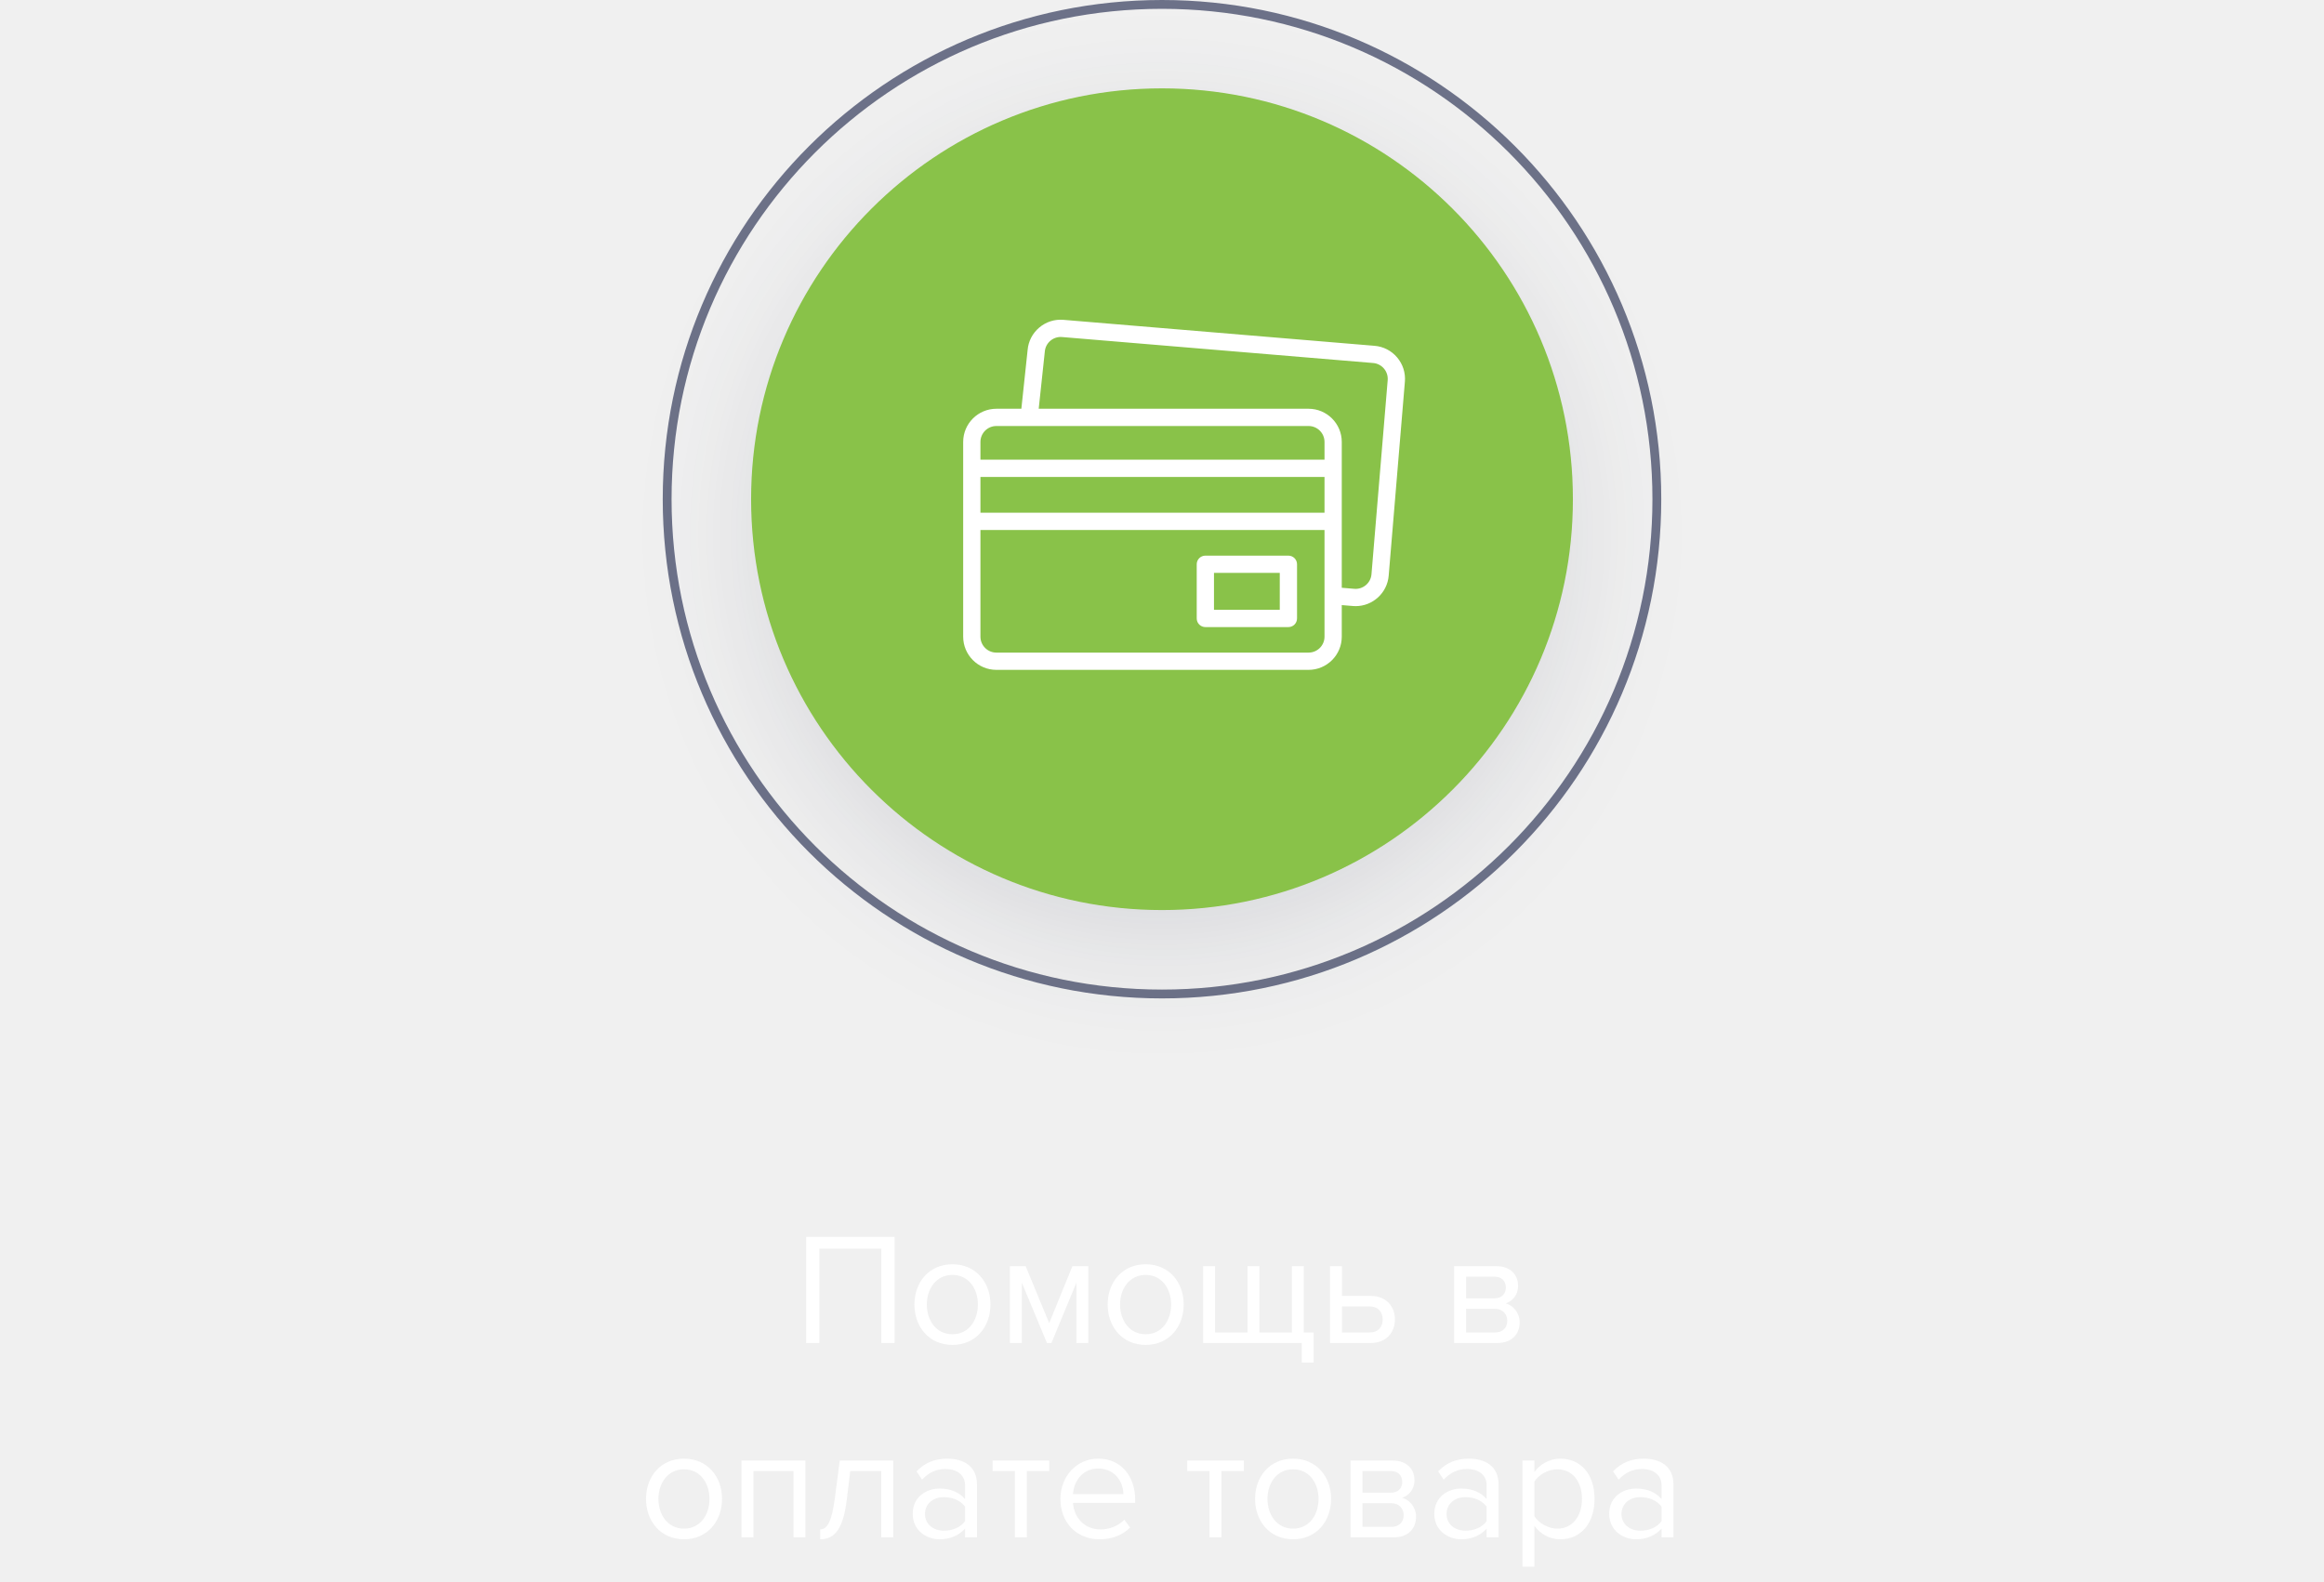
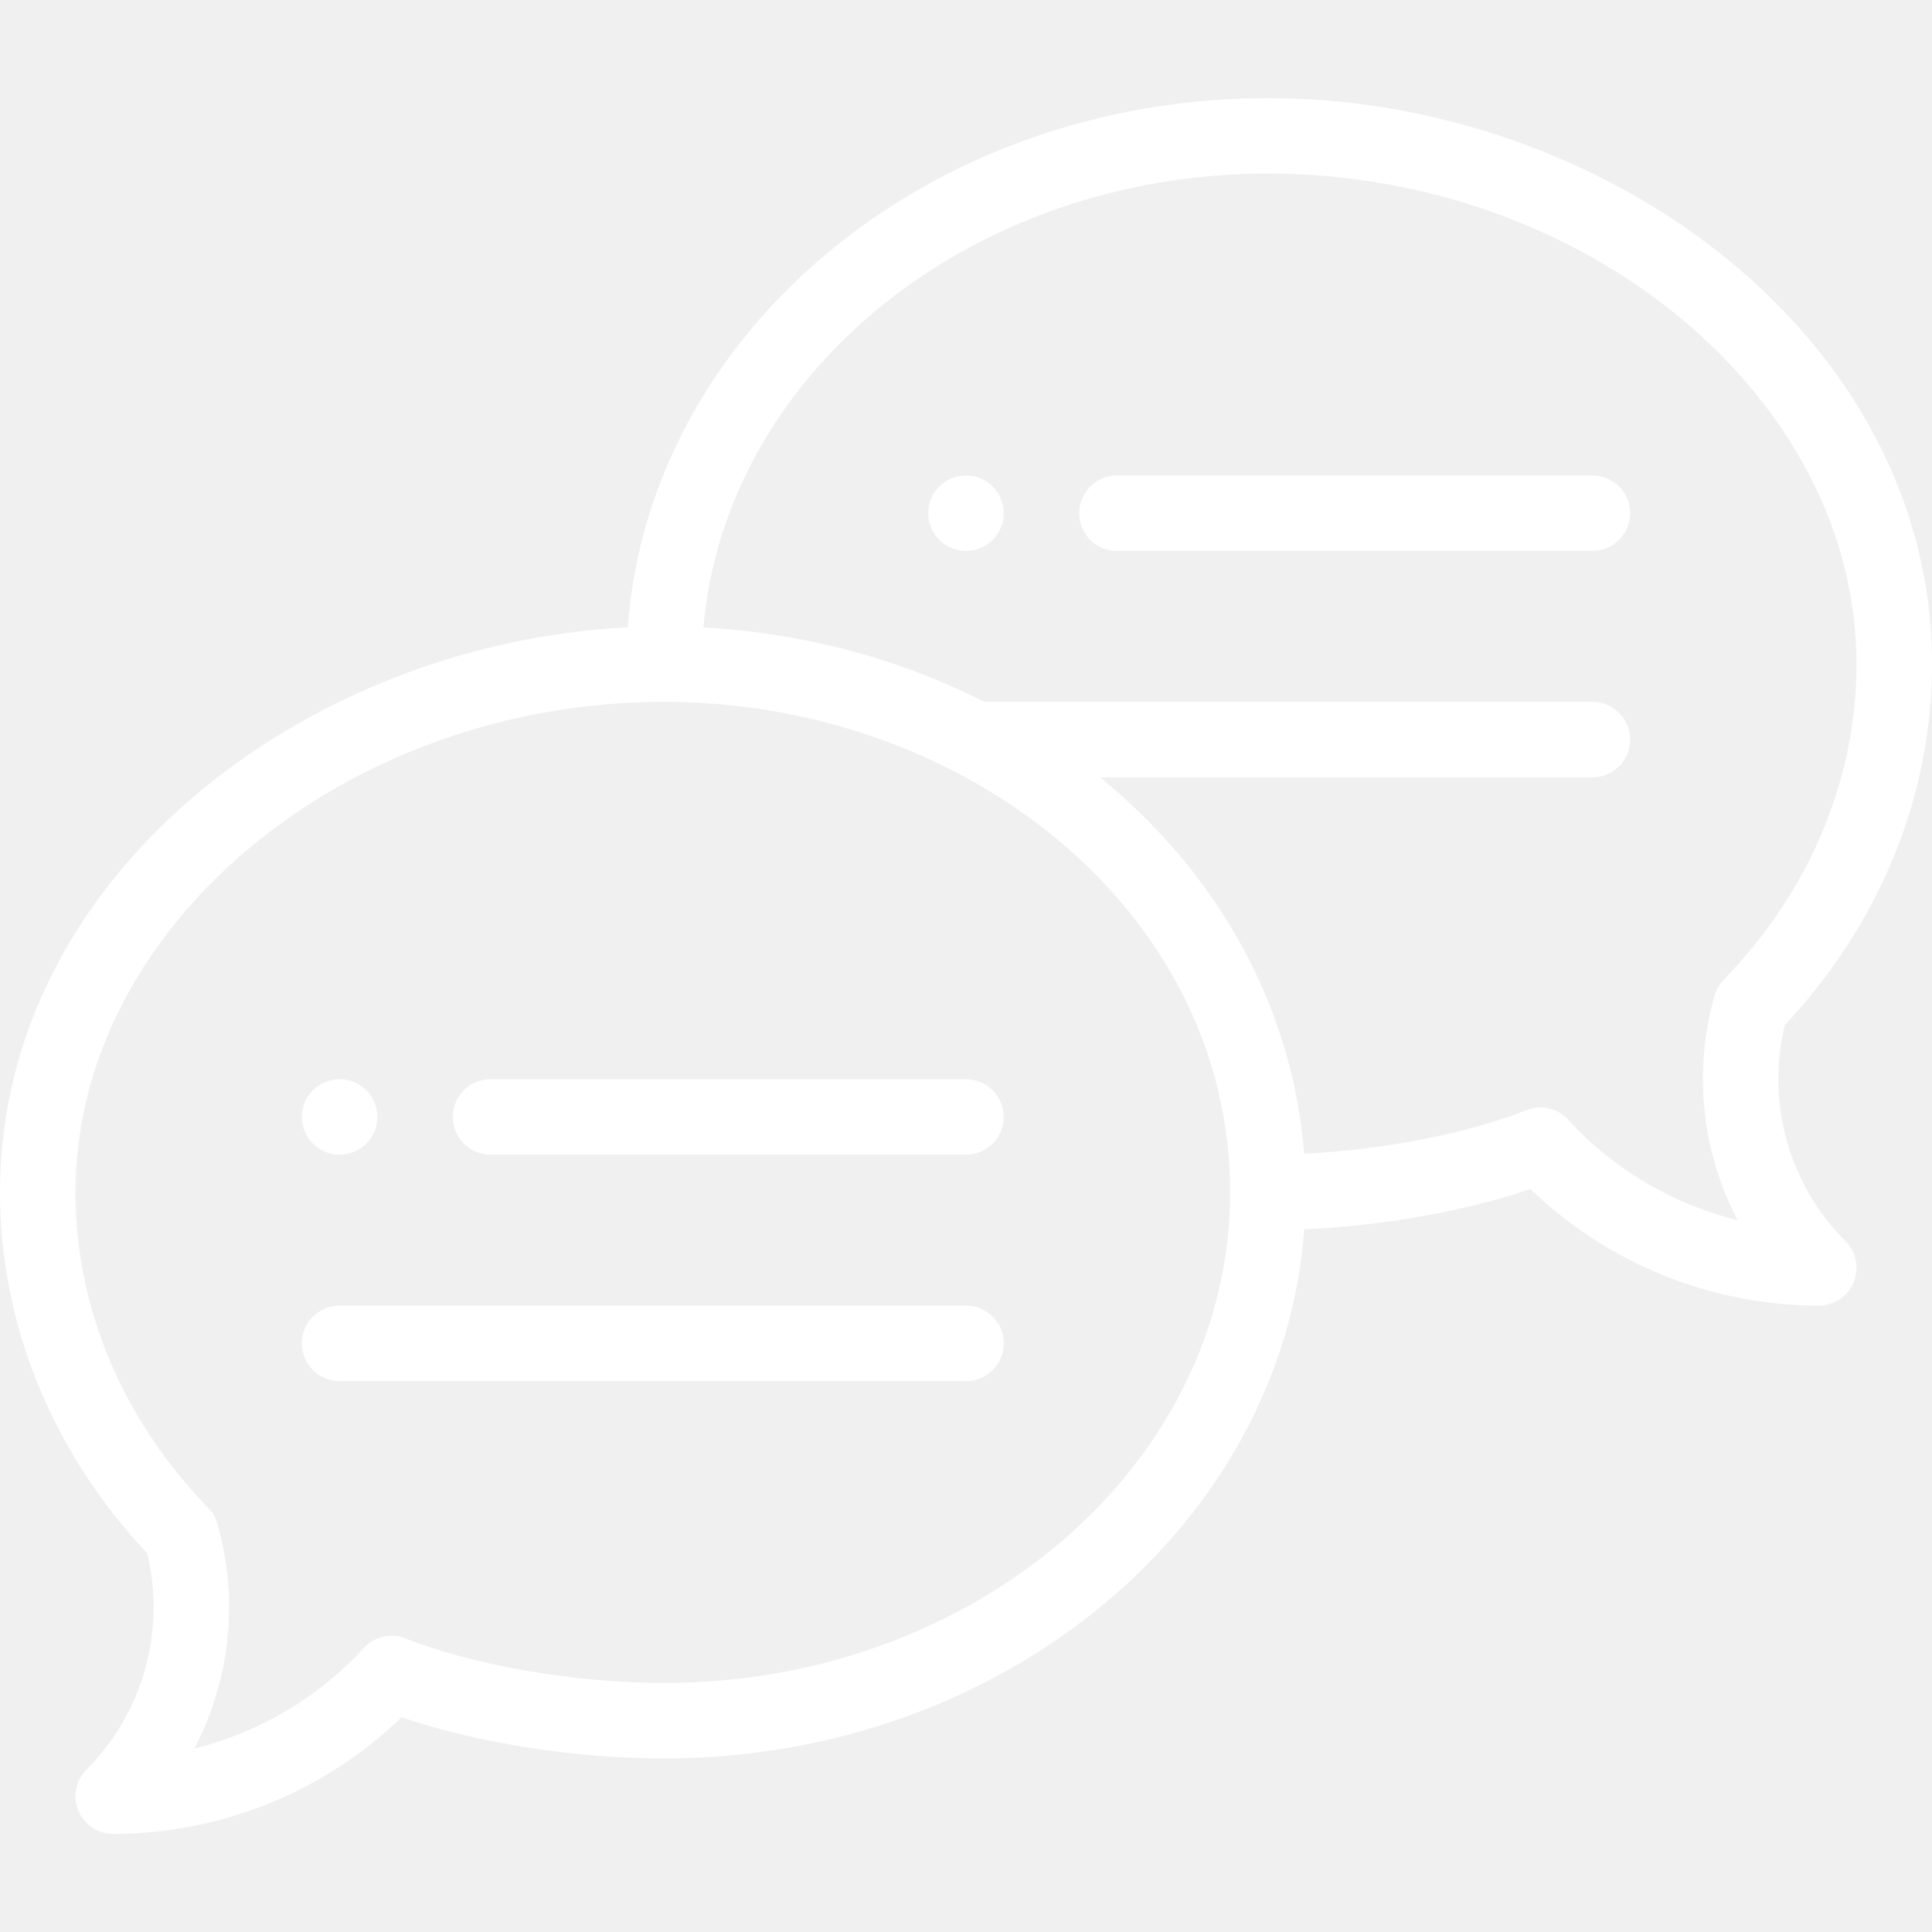
- <svg xmlns="http://www.w3.org/2000/svg" width="263" height="179" viewBox="0 0 263 179" fill="none">
-   <path d="M101.234 152H99.74V141.326H92.72V152H91.226V139.994H101.234V152ZM107.785 152.216C105.139 152.216 103.483 150.164 103.483 147.644C103.483 145.124 105.139 143.09 107.785 143.09C110.431 143.09 112.087 145.124 112.087 147.644C112.087 150.164 110.431 152.216 107.785 152.216ZM107.785 151.01C109.639 151.01 110.665 149.426 110.665 147.644C110.665 145.88 109.639 144.296 107.785 144.296C105.931 144.296 104.887 145.88 104.887 147.644C104.887 149.426 105.931 151.01 107.785 151.01ZM123.162 152H121.812V145.178L118.986 152H118.482L115.638 145.178V152H114.288V143.306H116.07L118.734 149.75L121.362 143.306H123.162V152ZM129.652 152.216C127.006 152.216 125.35 150.164 125.35 147.644C125.35 145.124 127.006 143.09 129.652 143.09C132.298 143.09 133.954 145.124 133.954 147.644C133.954 150.164 132.298 152.216 129.652 152.216ZM129.652 151.01C131.506 151.01 132.532 149.426 132.532 147.644C132.532 145.88 131.506 144.296 129.652 144.296C127.798 144.296 126.754 145.88 126.754 147.644C126.754 149.426 127.798 151.01 129.652 151.01ZM146.199 143.306H147.549V150.812H148.665V154.214H147.315V152H136.155V143.306H137.505V150.812H141.177V143.306H142.527V150.812H146.199V143.306ZM150.516 143.306H151.866V146.672H155.124C156.924 146.672 157.86 147.914 157.86 149.336C157.86 150.776 156.906 152 155.124 152H150.516V143.306ZM154.98 147.86H151.866V150.812H154.98C155.952 150.812 156.474 150.2 156.474 149.336C156.474 148.49 155.97 147.86 154.98 147.86ZM169.439 152H164.561V143.306H169.349C170.879 143.306 171.797 144.224 171.797 145.538C171.797 146.582 171.131 147.284 170.393 147.518C171.275 147.734 171.977 148.652 171.977 149.642C171.977 151.046 171.041 152 169.439 152ZM169.169 150.812C170.033 150.812 170.573 150.308 170.573 149.48C170.573 148.778 170.087 148.13 169.169 148.13H165.911V150.812H169.169ZM169.115 146.942C169.961 146.942 170.411 146.42 170.411 145.736C170.411 144.98 169.943 144.494 169.115 144.494H165.911V146.942H169.115ZM77.41 174.216C74.764 174.216 73.108 172.164 73.108 169.644C73.108 167.124 74.764 165.09 77.41 165.09C80.056 165.09 81.712 167.124 81.712 169.644C81.712 172.164 80.056 174.216 77.41 174.216ZM77.41 173.01C79.264 173.01 80.29 171.426 80.29 169.644C80.29 167.88 79.264 166.296 77.41 166.296C75.556 166.296 74.512 167.88 74.512 169.644C74.512 171.426 75.556 173.01 77.41 173.01ZM91.148 174H89.799V166.494H85.263V174H83.912V165.306H91.148V174ZM92.818 174.216V173.1C93.628 173.1 94.132 172.164 94.474 169.59L95.032 165.306H101.08V174H99.73V166.494H96.22L95.824 169.752C95.428 172.992 94.492 174.216 92.818 174.216ZM110.562 174H109.212V173.01C108.492 173.802 107.502 174.216 106.332 174.216C104.856 174.216 103.29 173.226 103.29 171.336C103.29 169.392 104.856 168.474 106.332 168.474C107.52 168.474 108.51 168.852 109.212 169.662V168.096C109.212 166.926 108.276 166.26 107.016 166.26C105.972 166.26 105.126 166.638 104.352 167.466L103.722 166.53C104.658 165.558 105.774 165.09 107.196 165.09C109.032 165.09 110.562 165.918 110.562 168.024V174ZM106.818 173.244C107.772 173.244 108.69 172.884 109.212 172.164V170.526C108.69 169.806 107.772 169.446 106.818 169.446C105.558 169.446 104.676 170.238 104.676 171.354C104.676 172.452 105.558 173.244 106.818 173.244ZM116.202 174H114.852V166.494H112.332V165.306H118.74V166.494H116.202V174ZM124.434 174.216C121.86 174.216 120.006 172.362 120.006 169.644C120.006 167.124 121.806 165.09 124.29 165.09C126.918 165.09 128.466 167.142 128.466 169.752V170.094H121.428C121.536 171.732 122.688 173.1 124.56 173.1C125.55 173.1 126.558 172.704 127.242 172.002L127.89 172.884C127.026 173.748 125.856 174.216 124.434 174.216ZM127.134 169.104C127.116 167.808 126.252 166.206 124.272 166.206C122.418 166.206 121.5 167.772 121.428 169.104H127.134ZM138.227 174H136.877V166.494H134.357V165.306H140.765V166.494H138.227V174ZM146.334 174.216C143.688 174.216 142.032 172.164 142.032 169.644C142.032 167.124 143.688 165.09 146.334 165.09C148.98 165.09 150.636 167.124 150.636 169.644C150.636 172.164 148.98 174.216 146.334 174.216ZM146.334 173.01C148.188 173.01 149.214 171.426 149.214 169.644C149.214 167.88 148.188 166.296 146.334 166.296C144.48 166.296 143.436 167.88 143.436 169.644C143.436 171.426 144.48 173.01 146.334 173.01ZM157.714 174H152.836V165.306H157.624C159.154 165.306 160.072 166.224 160.072 167.538C160.072 168.582 159.406 169.284 158.668 169.518C159.55 169.734 160.252 170.652 160.252 171.642C160.252 173.046 159.316 174 157.714 174ZM157.444 172.812C158.308 172.812 158.848 172.308 158.848 171.48C158.848 170.778 158.362 170.13 157.444 170.13H154.186V172.812H157.444ZM157.39 168.942C158.236 168.942 158.686 168.42 158.686 167.736C158.686 166.98 158.218 166.494 157.39 166.494H154.186V168.942H157.39ZM169.589 174H168.239V173.01C167.519 173.802 166.529 174.216 165.359 174.216C163.883 174.216 162.317 173.226 162.317 171.336C162.317 169.392 163.883 168.474 165.359 168.474C166.547 168.474 167.537 168.852 168.239 169.662V168.096C168.239 166.926 167.303 166.26 166.043 166.26C164.999 166.26 164.153 166.638 163.379 167.466L162.749 166.53C163.685 165.558 164.801 165.09 166.223 165.09C168.059 165.09 169.589 165.918 169.589 168.024V174ZM165.845 173.244C166.799 173.244 167.717 172.884 168.239 172.164V170.526C167.717 169.806 166.799 169.446 165.845 169.446C164.585 169.446 163.703 170.238 163.703 171.354C163.703 172.452 164.585 173.244 165.845 173.244ZM176.579 174.216C175.391 174.216 174.347 173.658 173.645 172.686V177.312H172.295V165.306H173.645V166.602C174.275 165.72 175.355 165.09 176.579 165.09C178.865 165.09 180.449 166.818 180.449 169.644C180.449 172.452 178.865 174.216 176.579 174.216ZM176.237 173.01C177.983 173.01 179.027 171.57 179.027 169.644C179.027 167.718 177.983 166.296 176.237 166.296C175.175 166.296 174.113 166.926 173.645 167.682V171.606C174.113 172.362 175.175 173.01 176.237 173.01ZM189.382 174H188.032V173.01C187.312 173.802 186.322 174.216 185.152 174.216C183.676 174.216 182.11 173.226 182.11 171.336C182.11 169.392 183.676 168.474 185.152 168.474C186.34 168.474 187.33 168.852 188.032 169.662V168.096C188.032 166.926 187.096 166.26 185.836 166.26C184.792 166.26 183.946 166.638 183.172 167.466L182.542 166.53C183.478 165.558 184.594 165.09 186.016 165.09C187.852 165.09 189.382 165.918 189.382 168.024V174ZM185.638 173.244C186.592 173.244 187.51 172.884 188.032 172.164V170.526C187.51 169.806 186.592 169.446 185.638 169.446C184.378 169.446 183.496 170.238 183.496 171.354C183.496 172.452 184.378 173.244 185.638 173.244Z" fill="white" />
-   <rect x="75.5" y="0.5" width="112" height="112" rx="56" stroke="#6C7188" />
-   <g filter="url(#filter0_d_16667_171)">
-     <rect x="85" y="10" width="93" height="93" rx="46.5" fill="#89C249" />
-   </g>
-   <g clip-path="url(#clip0_16667_171)">
-     <path d="M158.111 40.456C157.464 39.69 156.556 39.222 155.557 39.139L120.346 36.199C119.346 36.115 118.374 36.426 117.608 37.074C116.846 37.719 116.378 38.622 116.292 39.617L115.584 46.263H112.755C110.685 46.263 109 47.947 109 50.018V72.059C109 74.13 110.685 75.815 112.755 75.815H148.089C150.159 75.815 151.844 74.13 151.844 72.059V68.484L153.098 68.588C153.204 68.597 153.309 68.602 153.413 68.602C155.343 68.602 156.989 67.116 157.153 65.159L158.987 43.194C159.07 42.194 158.759 41.222 158.111 40.456ZM112.755 48.216H148.089C149.082 48.216 149.891 49.024 149.891 50.018V52.026H110.953V50.018C110.953 49.024 111.762 48.216 112.755 48.216ZM110.953 53.98H149.891V58.031H110.953V53.98ZM148.089 73.861H112.755C111.762 73.861 110.953 73.053 110.953 72.059V59.984H149.891V72.059C149.891 73.053 149.082 73.861 148.089 73.861ZM157.04 43.031L155.206 64.996C155.124 65.986 154.25 66.725 153.26 66.642L151.844 66.524V50.018C151.844 47.947 150.159 46.263 148.089 46.263H117.548L118.236 39.813C118.236 39.806 118.237 39.799 118.238 39.791C118.32 38.801 119.193 38.062 120.184 38.145L155.394 41.085C155.874 41.125 156.309 41.35 156.62 41.717C156.931 42.085 157.08 42.551 157.04 43.031Z" fill="white" />
-     <path d="M145.805 62.888H136.406C135.867 62.888 135.43 63.325 135.43 63.864V69.996C135.43 70.535 135.867 70.973 136.406 70.973H145.805C146.344 70.973 146.781 70.535 146.781 69.996V63.864C146.781 63.325 146.344 62.888 145.805 62.888ZM144.828 69.019H137.383V64.841H144.828V69.019Z" fill="white" />
-   </g>
-   <defs>
-     <filter id="filter0_d_16667_171" x="72" y="1" width="119" height="119" filterUnits="userSpaceOnUse" color-interpolation-filters="sRGB">
-       <feFlood flood-opacity="0" result="BackgroundImageFix" />
-       <feColorMatrix in="SourceAlpha" type="matrix" values="0 0 0 0 0 0 0 0 0 0 0 0 0 0 0 0 0 0 127 0" result="hardAlpha" />
-       <feOffset dy="4" />
-       <feGaussianBlur stdDeviation="6.5" />
-       <feColorMatrix type="matrix" values="0 0 0 0 0.117 0 0 0 0 0.138 0 0 0 0 0.258 0 0 0 0.11 0" />
-       <feBlend mode="multiply" in2="BackgroundImageFix" result="effect1_dropShadow_16667_171" />
-       <feBlend mode="normal" in="SourceGraphic" in2="effect1_dropShadow_16667_171" result="shape" />
-     </filter>
-     <clipPath id="clip0_16667_171">
-       <rect width="50" height="50" fill="white" transform="translate(109 31)" />
-     </clipPath>
-   </defs>
+ <svg xmlns="http://www.w3.org/2000/svg" width="50" height="50" viewBox="0 0 50 50" fill="none">
+   <path d="M25 12.305C24.461 12.305 24.023 12.742 24.023 13.281C24.023 13.82 24.461 14.258 25 14.258C25.539 14.258 25.977 13.82 25.977 13.281C25.977 12.742 25.539 12.305 25 12.305Z" fill="white" />
+   <path d="M8.789 29.883C9.328 29.883 9.766 29.445 9.766 28.906C9.766 28.367 9.328 27.93 8.789 27.93C8.25 27.93 7.812 28.367 7.812 28.906C7.812 29.445 8.25 29.883 8.789 29.883Z" fill="white" />
+   <path d="M32.812 2.539C24.021 2.539 16.805 8.601 16.247 16.236C7.874 16.656 0 22.693 0 30.859C0 34.272 1.35 37.579 3.809 40.199C4.295 42.203 3.704 44.329 2.239 45.794C1.96 46.073 1.876 46.493 2.028 46.858C2.179 47.223 2.534 47.461 2.93 47.461C5.715 47.461 8.399 46.369 10.393 44.444C12.336 45.106 14.871 45.508 17.188 45.508C25.978 45.508 33.193 39.448 33.753 31.814C35.797 31.723 37.924 31.346 39.607 30.772C41.601 32.697 44.285 33.789 47.07 33.789C47.465 33.789 47.821 33.551 47.972 33.186C48.124 32.821 48.04 32.401 47.761 32.122C46.295 30.657 45.705 28.532 46.191 26.527C48.65 23.907 50 20.6 50 17.188C50 8.702 41.52 2.539 32.812 2.539ZM17.188 43.555C14.883 43.555 12.256 43.102 10.497 42.402C10.12 42.252 9.689 42.351 9.415 42.65C8.236 43.939 6.703 44.838 5.032 45.251C5.953 43.487 6.188 41.408 5.628 39.439C5.584 39.283 5.502 39.142 5.389 39.026C3.173 36.744 1.953 33.844 1.953 30.859C1.953 23.978 8.929 18.164 17.188 18.164C24.985 18.164 31.836 23.587 31.836 30.859C31.836 37.86 25.265 43.555 17.188 43.555ZM44.611 25.354C44.498 25.47 44.416 25.612 44.372 25.767C43.812 27.737 44.047 29.816 44.968 31.579C43.297 31.166 41.764 30.267 40.585 28.978C40.311 28.679 39.88 28.58 39.503 28.73C37.978 29.337 35.803 29.757 33.75 29.858C33.464 26.165 31.622 22.694 28.473 20.117H41.211C41.75 20.117 42.188 19.68 42.188 19.141C42.188 18.601 41.75 18.164 41.211 18.164H25.473C23.256 17.036 20.767 16.378 18.205 16.239C18.766 9.681 25.103 4.492 32.812 4.492C41.071 4.492 48.047 10.306 48.047 17.188C48.047 20.172 46.827 23.072 44.611 25.354Z" fill="white" />
+   <path d="M25 27.93H12.695C12.156 27.93 11.719 28.367 11.719 28.906C11.719 29.446 12.156 29.883 12.695 29.883H25C25.539 29.883 25.977 29.446 25.977 28.906C25.977 28.367 25.539 27.93 25 27.93Z" fill="white" />
+   <path d="M25 33.789H8.789C8.25 33.789 7.812 34.226 7.812 34.766C7.812 35.305 8.25 35.742 8.789 35.742H25C25.539 35.742 25.977 35.305 25.977 34.766C25.977 34.226 25.539 33.789 25 33.789Z" fill="white" />
+   <path d="M41.211 12.305H28.906C28.367 12.305 27.93 12.742 27.93 13.281C27.93 13.821 28.367 14.258 28.906 14.258H41.211C41.75 14.258 42.188 13.821 42.188 13.281C42.188 12.742 41.75 12.305 41.211 12.305Z" fill="white" />
</svg>
